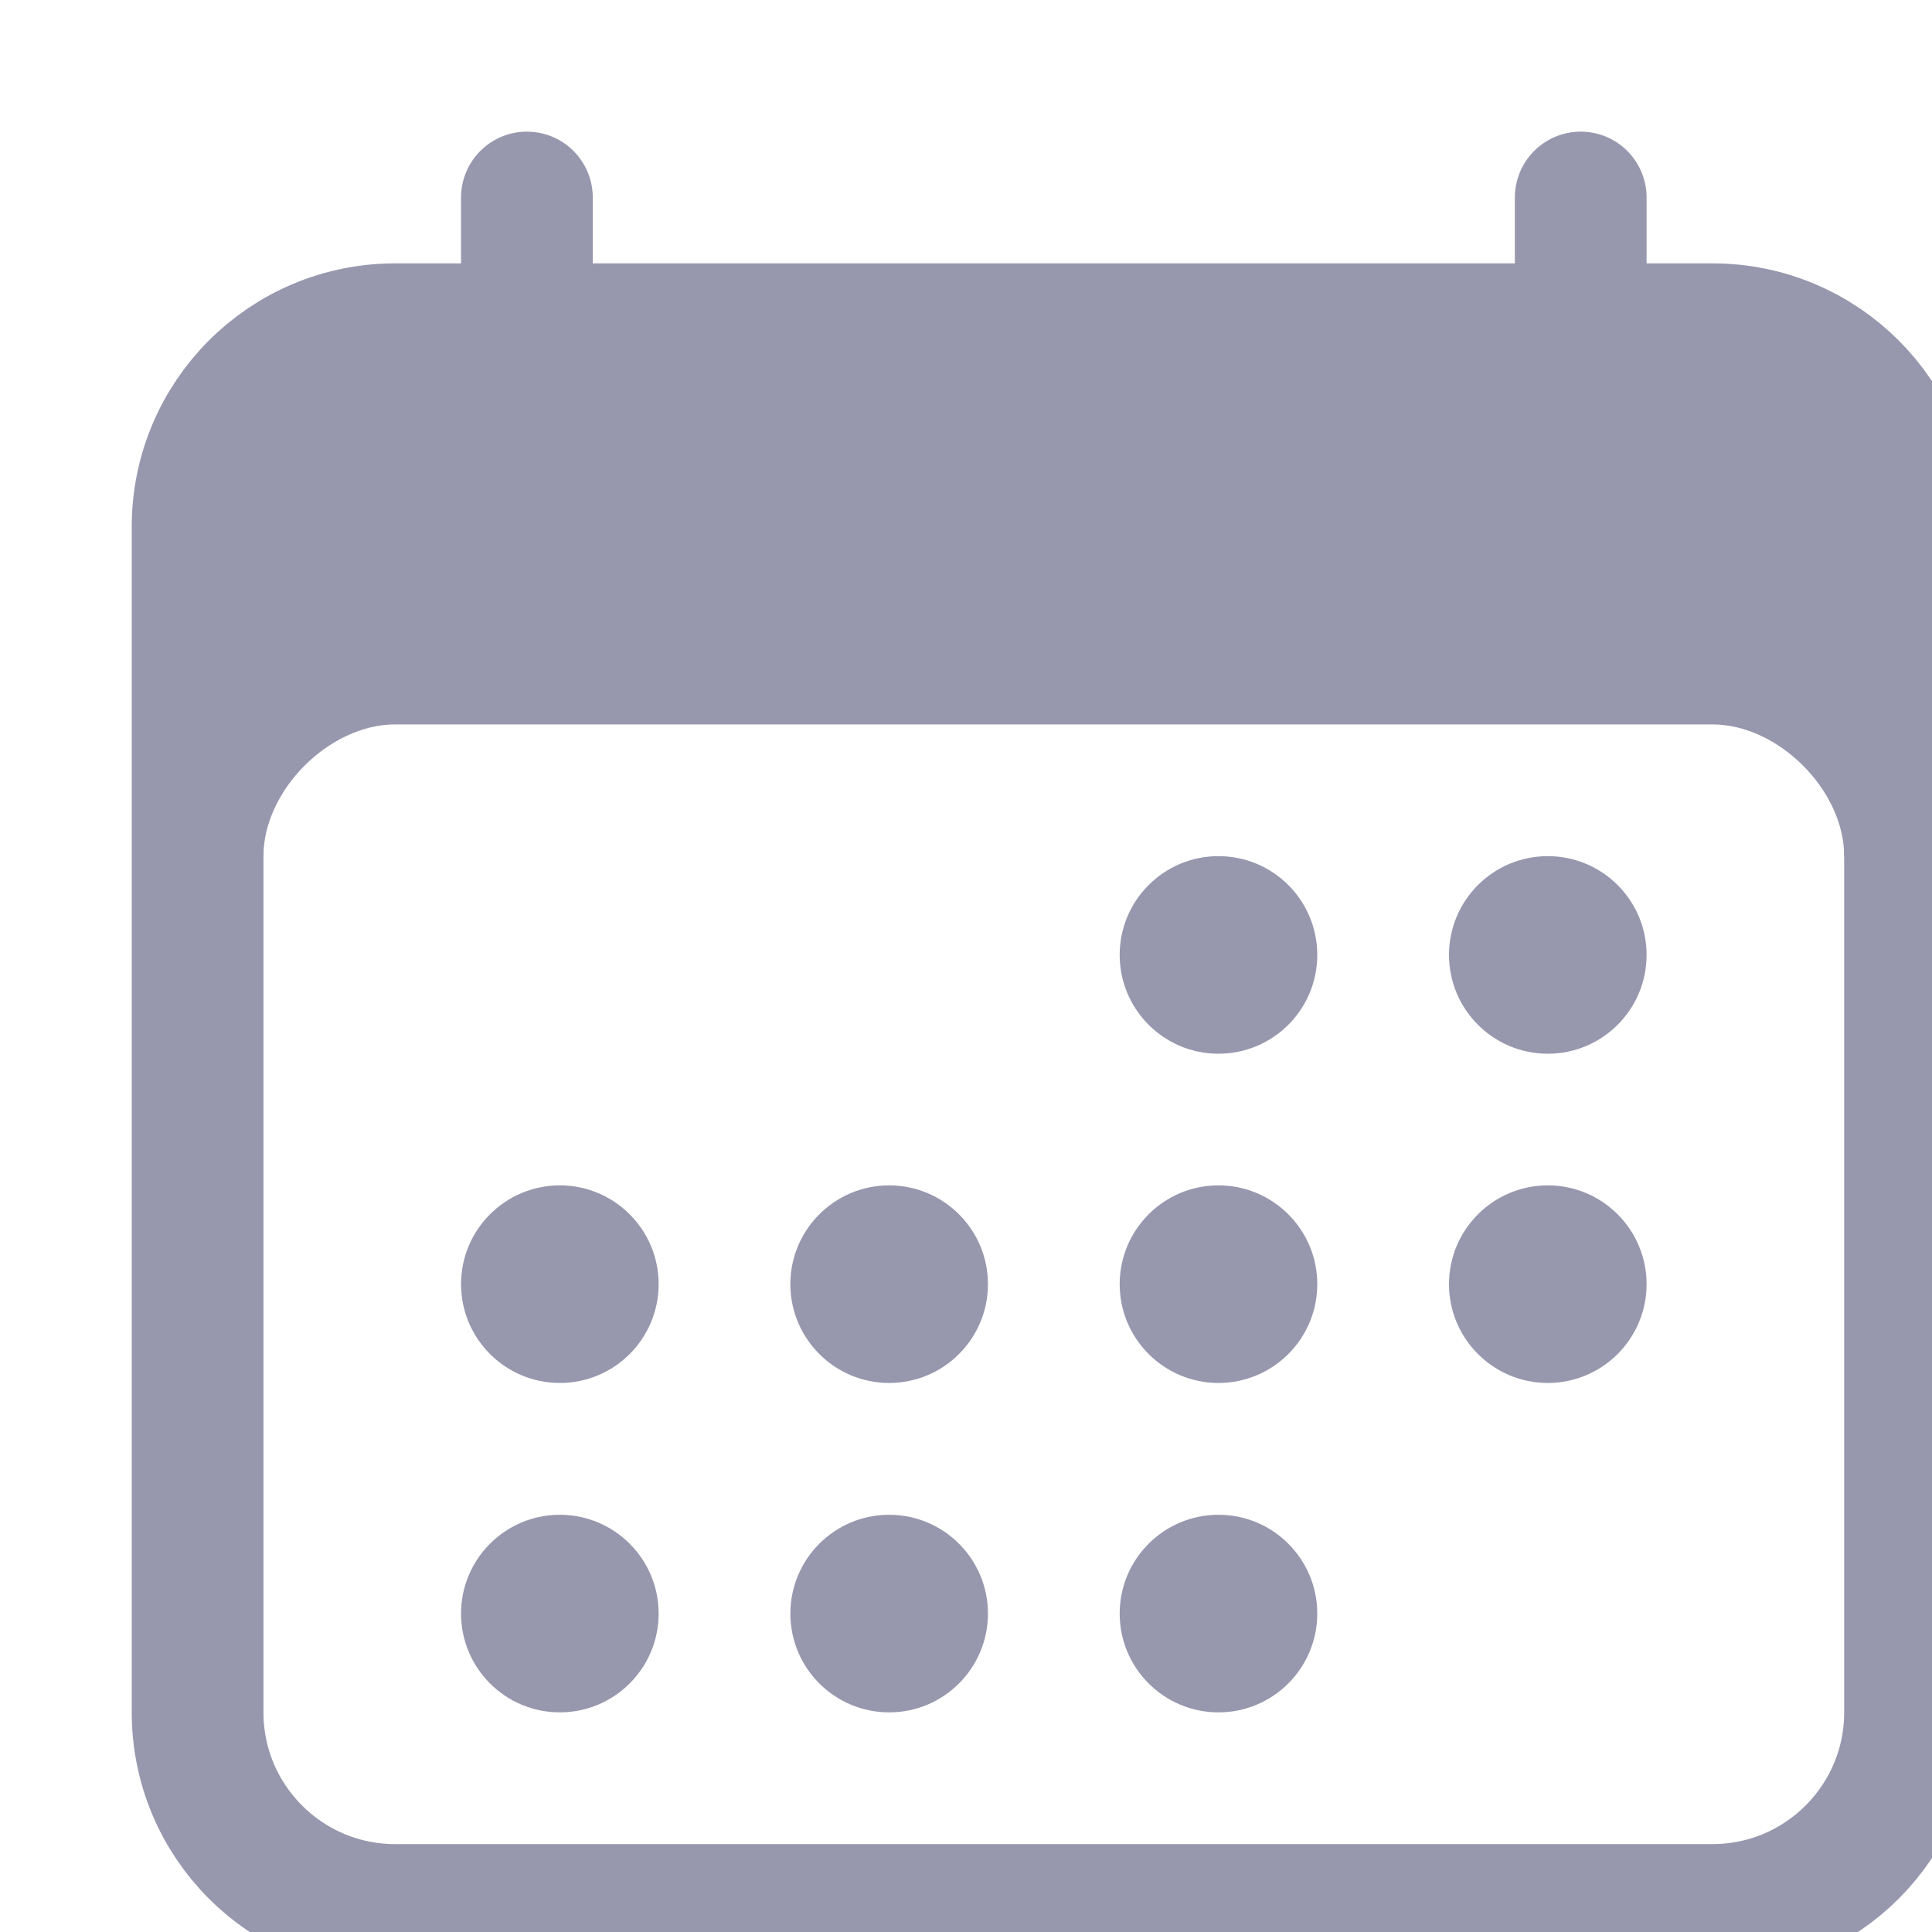
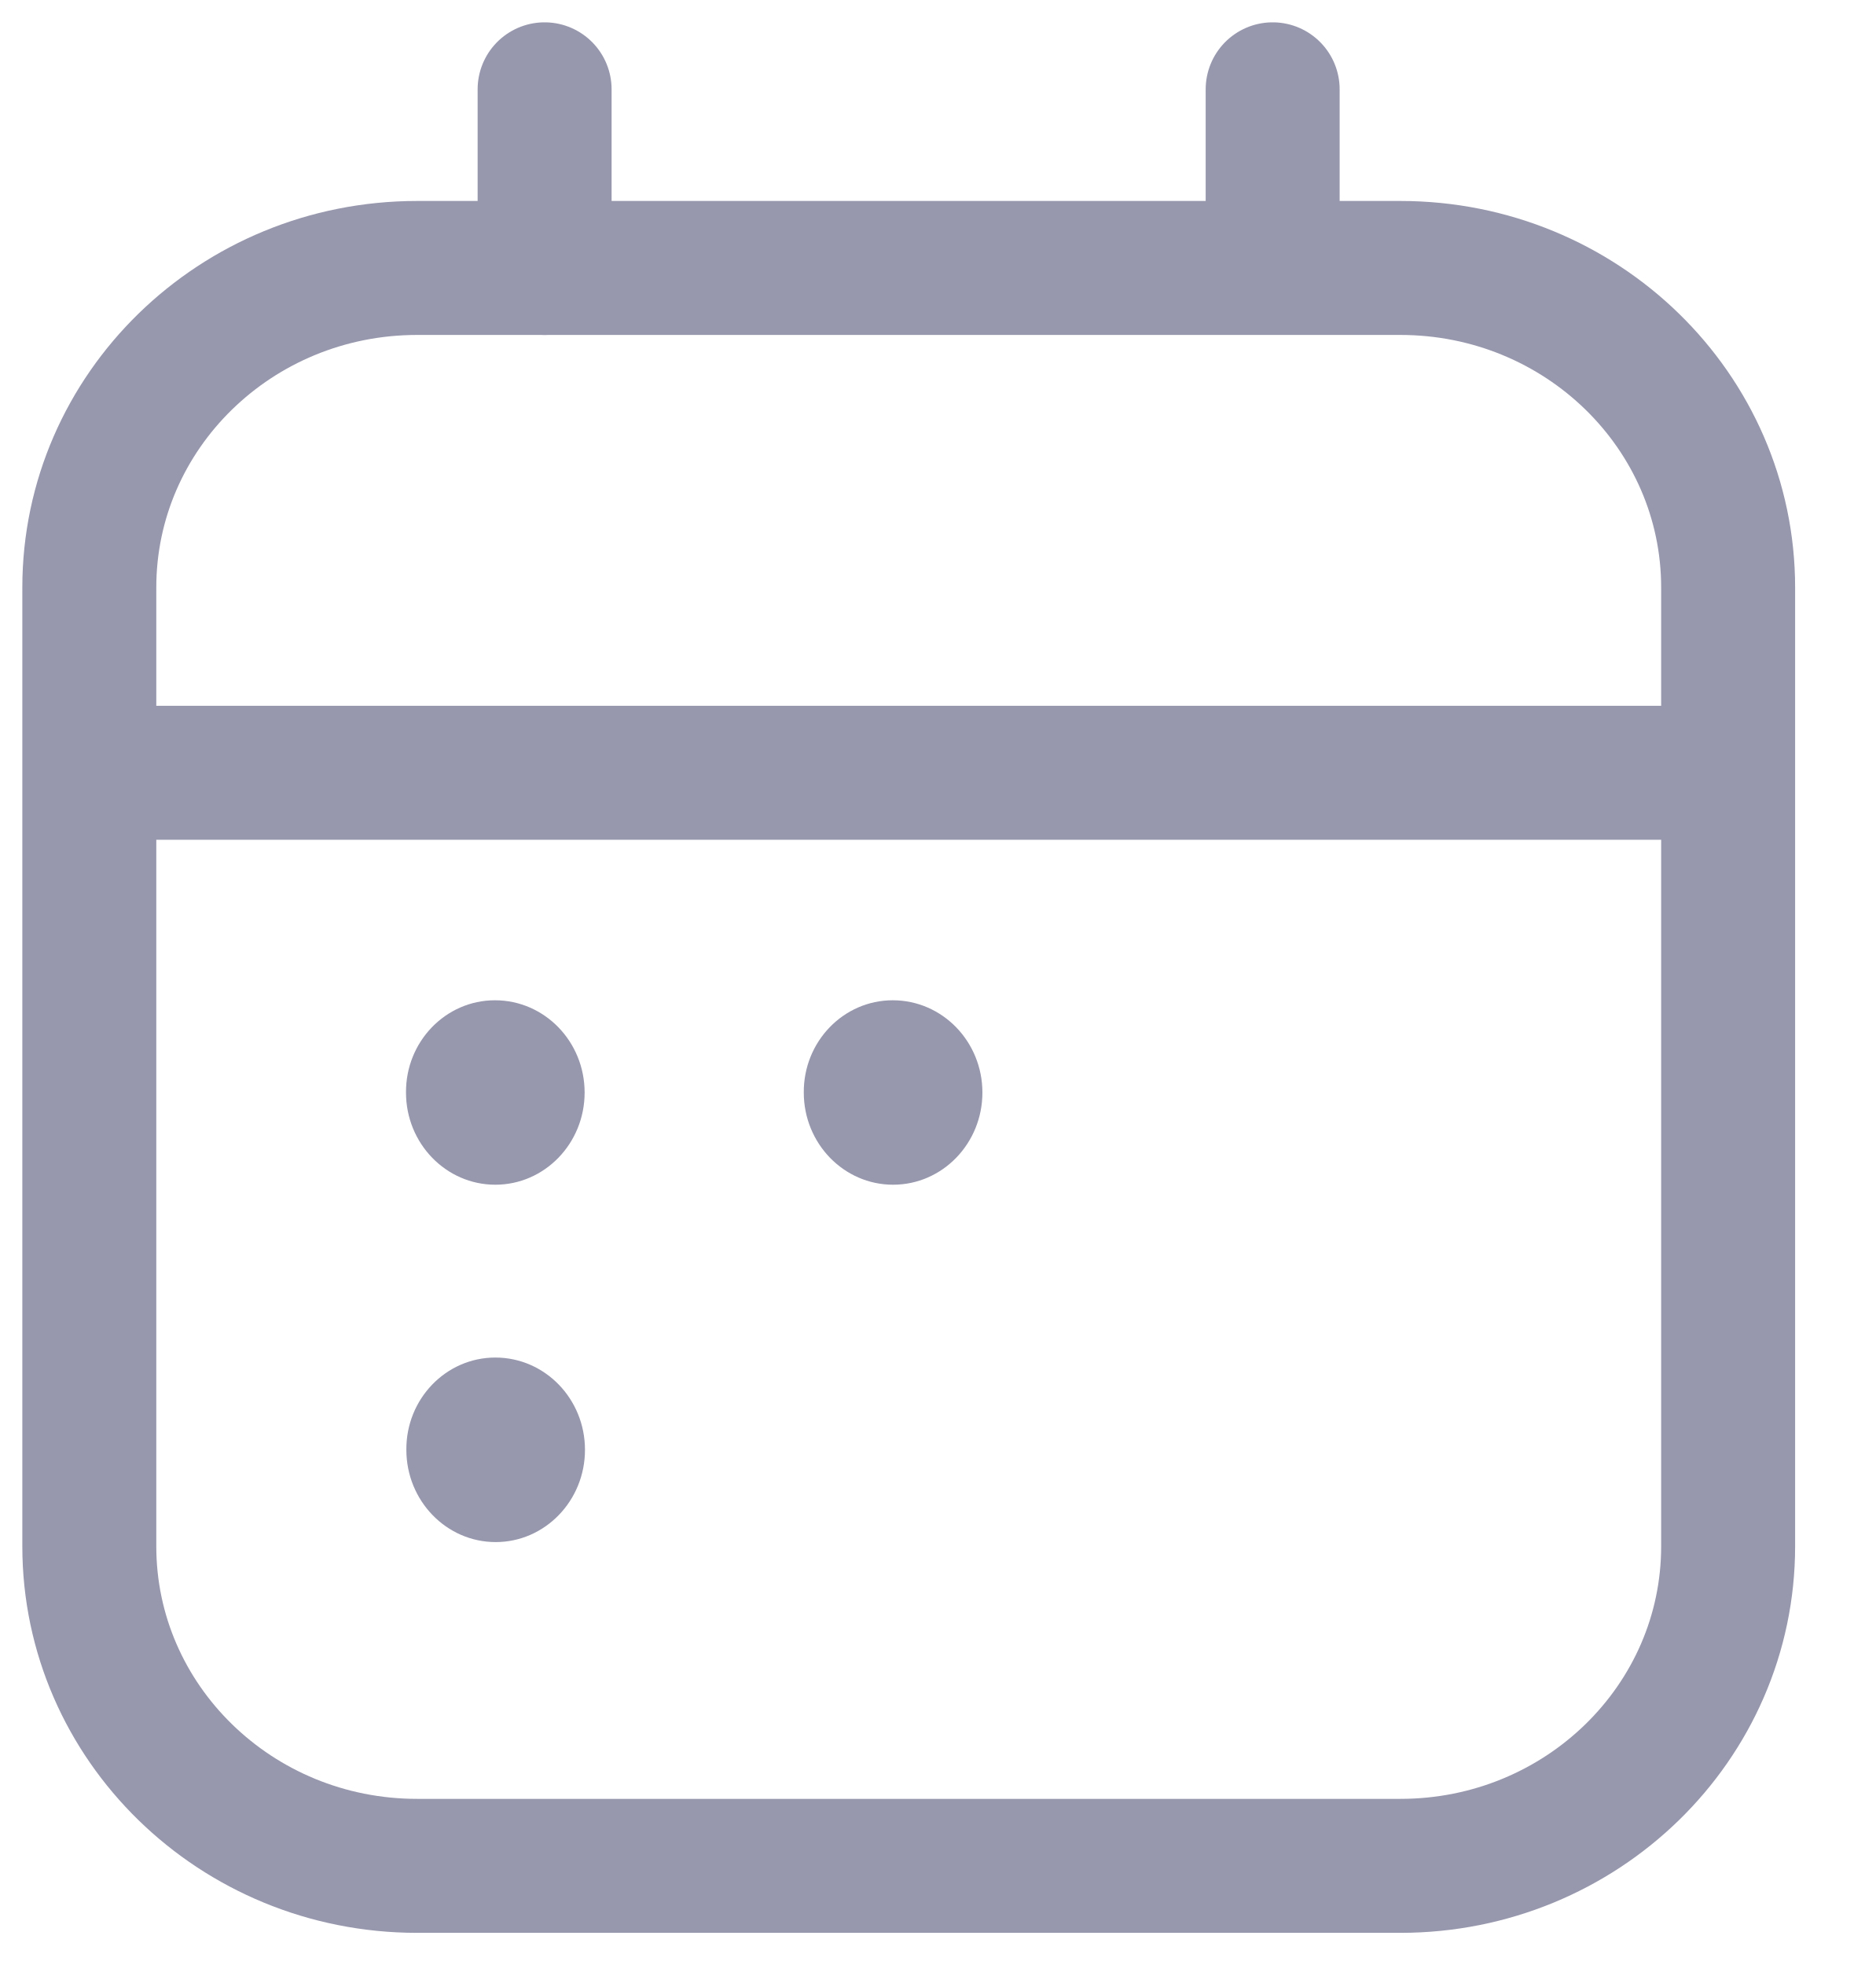
- <svg xmlns="http://www.w3.org/2000/svg" width="22" height="22" viewBox="0 0 22 22" fill="none">
-   <path d="M19.5 3.749H4.5C3.257 3.749 2.25 4.756 2.25 5.999V19.499C2.25 20.741 3.257 21.749 4.5 21.749H19.5C20.743 21.749 21.75 20.741 21.75 19.499V5.999C21.75 4.756 20.743 3.749 19.5 3.749Z" stroke="#9797AE" stroke-width="1.5" stroke-linejoin="round" />
-   <path d="M18.648 3.749H5.352C3.642 3.749 2.25 5.162 2.25 6.899V9.749H3C3 8.999 3.75 8.249 4.5 8.249H19.5C20.25 8.249 21 8.999 21 9.749H21.75V6.899C21.75 5.162 20.358 3.749 18.648 3.749Z" fill="#9797AE" />
-   <path d="M13.875 11.999C14.496 11.999 15 11.495 15 10.874C15 10.252 14.496 9.749 13.875 9.749C13.254 9.749 12.75 10.252 12.75 10.874C12.75 11.495 13.254 11.999 13.875 11.999Z" fill="#9797AE" />
-   <path d="M17.625 11.999C18.246 11.999 18.75 11.495 18.75 10.874C18.75 10.252 18.246 9.749 17.625 9.749C17.004 9.749 16.5 10.252 16.5 10.874C16.5 11.495 17.004 11.999 17.625 11.999Z" fill="#9797AE" />
-   <path d="M13.875 15.748C14.496 15.748 15 15.244 15 14.623C15 14.002 14.496 13.498 13.875 13.498C13.254 13.498 12.75 14.002 12.75 14.623C12.75 15.244 13.254 15.748 13.875 15.748Z" fill="#9797AE" />
-   <path d="M17.625 15.748C18.246 15.748 18.75 15.244 18.75 14.623C18.75 14.002 18.246 13.498 17.625 13.498C17.004 13.498 16.5 14.002 16.5 14.623C16.5 15.244 17.004 15.748 17.625 15.748Z" fill="#9797AE" />
-   <path d="M6.375 15.748C6.996 15.748 7.5 15.244 7.5 14.623C7.5 14.002 6.996 13.498 6.375 13.498C5.754 13.498 5.25 14.002 5.25 14.623C5.25 15.244 5.754 15.748 6.375 15.748Z" fill="#9797AE" />
-   <path d="M10.125 15.748C10.746 15.748 11.25 15.244 11.25 14.623C11.25 14.002 10.746 13.498 10.125 13.498C9.504 13.498 9 14.002 9 14.623C9 15.244 9.504 15.748 10.125 15.748Z" fill="#9797AE" />
-   <path d="M6.375 19.499C6.996 19.499 7.5 18.995 7.5 18.374C7.5 17.753 6.996 17.249 6.375 17.249C5.754 17.249 5.25 17.753 5.25 18.374C5.25 18.995 5.754 19.499 6.375 19.499Z" fill="#9797AE" />
-   <path d="M10.125 19.499C10.746 19.499 11.25 18.995 11.25 18.374C11.25 17.753 10.746 17.249 10.125 17.249C9.504 17.249 9 17.753 9 18.374C9 18.995 9.504 19.499 10.125 19.499Z" fill="#9797AE" />
-   <path d="M13.875 19.499C14.496 19.499 15 18.995 15 18.374C15 17.753 14.496 17.249 13.875 17.249C13.254 17.249 12.75 17.753 12.75 18.374C12.75 18.995 13.254 19.499 13.875 19.499Z" fill="#9797AE" />
-   <path d="M6 2.249V3.749" stroke="#9797AE" stroke-width="1.5" stroke-linecap="round" stroke-linejoin="round" />
-   <path d="M18 2.249V3.749" stroke="#9797AE" stroke-width="1.5" stroke-linecap="round" stroke-linejoin="round" />
+ <svg xmlns="http://www.w3.org/2000/svg" width="21" height="22" viewBox="0 0 21 22" fill="none">
+   <path d="M14.25 1V2.763" stroke="#9797AE" stroke-width="1.5" stroke-linecap="round" stroke-linejoin="round" />
+   <path d="M6.098 1V3" stroke="#9797AE" stroke-width="1.5" stroke-linecap="round" stroke-linejoin="round" />
+   <path d="M15.68 3H4.67C2.643 3 1 4.602 1 6.578V17.312C1 19.288 2.643 20.89 4.67 20.89H15.68C17.707 20.89 19.35 19.288 19.35 17.312V6.578C19.35 4.602 17.707 3 15.68 3Z" stroke="#9797AE" stroke-width="1.5" />
+   <path fill-rule="evenodd" clip-rule="evenodd" d="M5.542 11.199C4.99 11.199 4.542 11.662 4.546 12.232C4.546 12.802 4.994 13.264 5.546 13.264C6.098 13.264 6.546 12.802 6.546 12.232C6.546 11.662 6.098 11.199 5.542 11.199Z" fill="#9797AE" />
+   <path fill-rule="evenodd" clip-rule="evenodd" d="M5.546 15.199C4.994 15.199 4.546 15.662 4.55 16.232C4.55 16.802 4.998 17.265 5.55 17.265C6.102 17.265 6.55 16.802 6.55 16.232C6.55 15.662 6.102 15.199 5.546 15.199Z" fill="#9797AE" />
+   <path fill-rule="evenodd" clip-rule="evenodd" d="M9.996 11.199C9.444 11.199 8.996 11.662 9 12.232C9 12.802 9.448 13.264 10 13.264C10.552 13.264 11 12.802 11 12.232C11 11.662 10.552 11.199 9.996 11.199Z" fill="#9797AE" />
+   <path d="M1 8.652H19.349" stroke="#9797AE" stroke-width="1.5" />
</svg>
